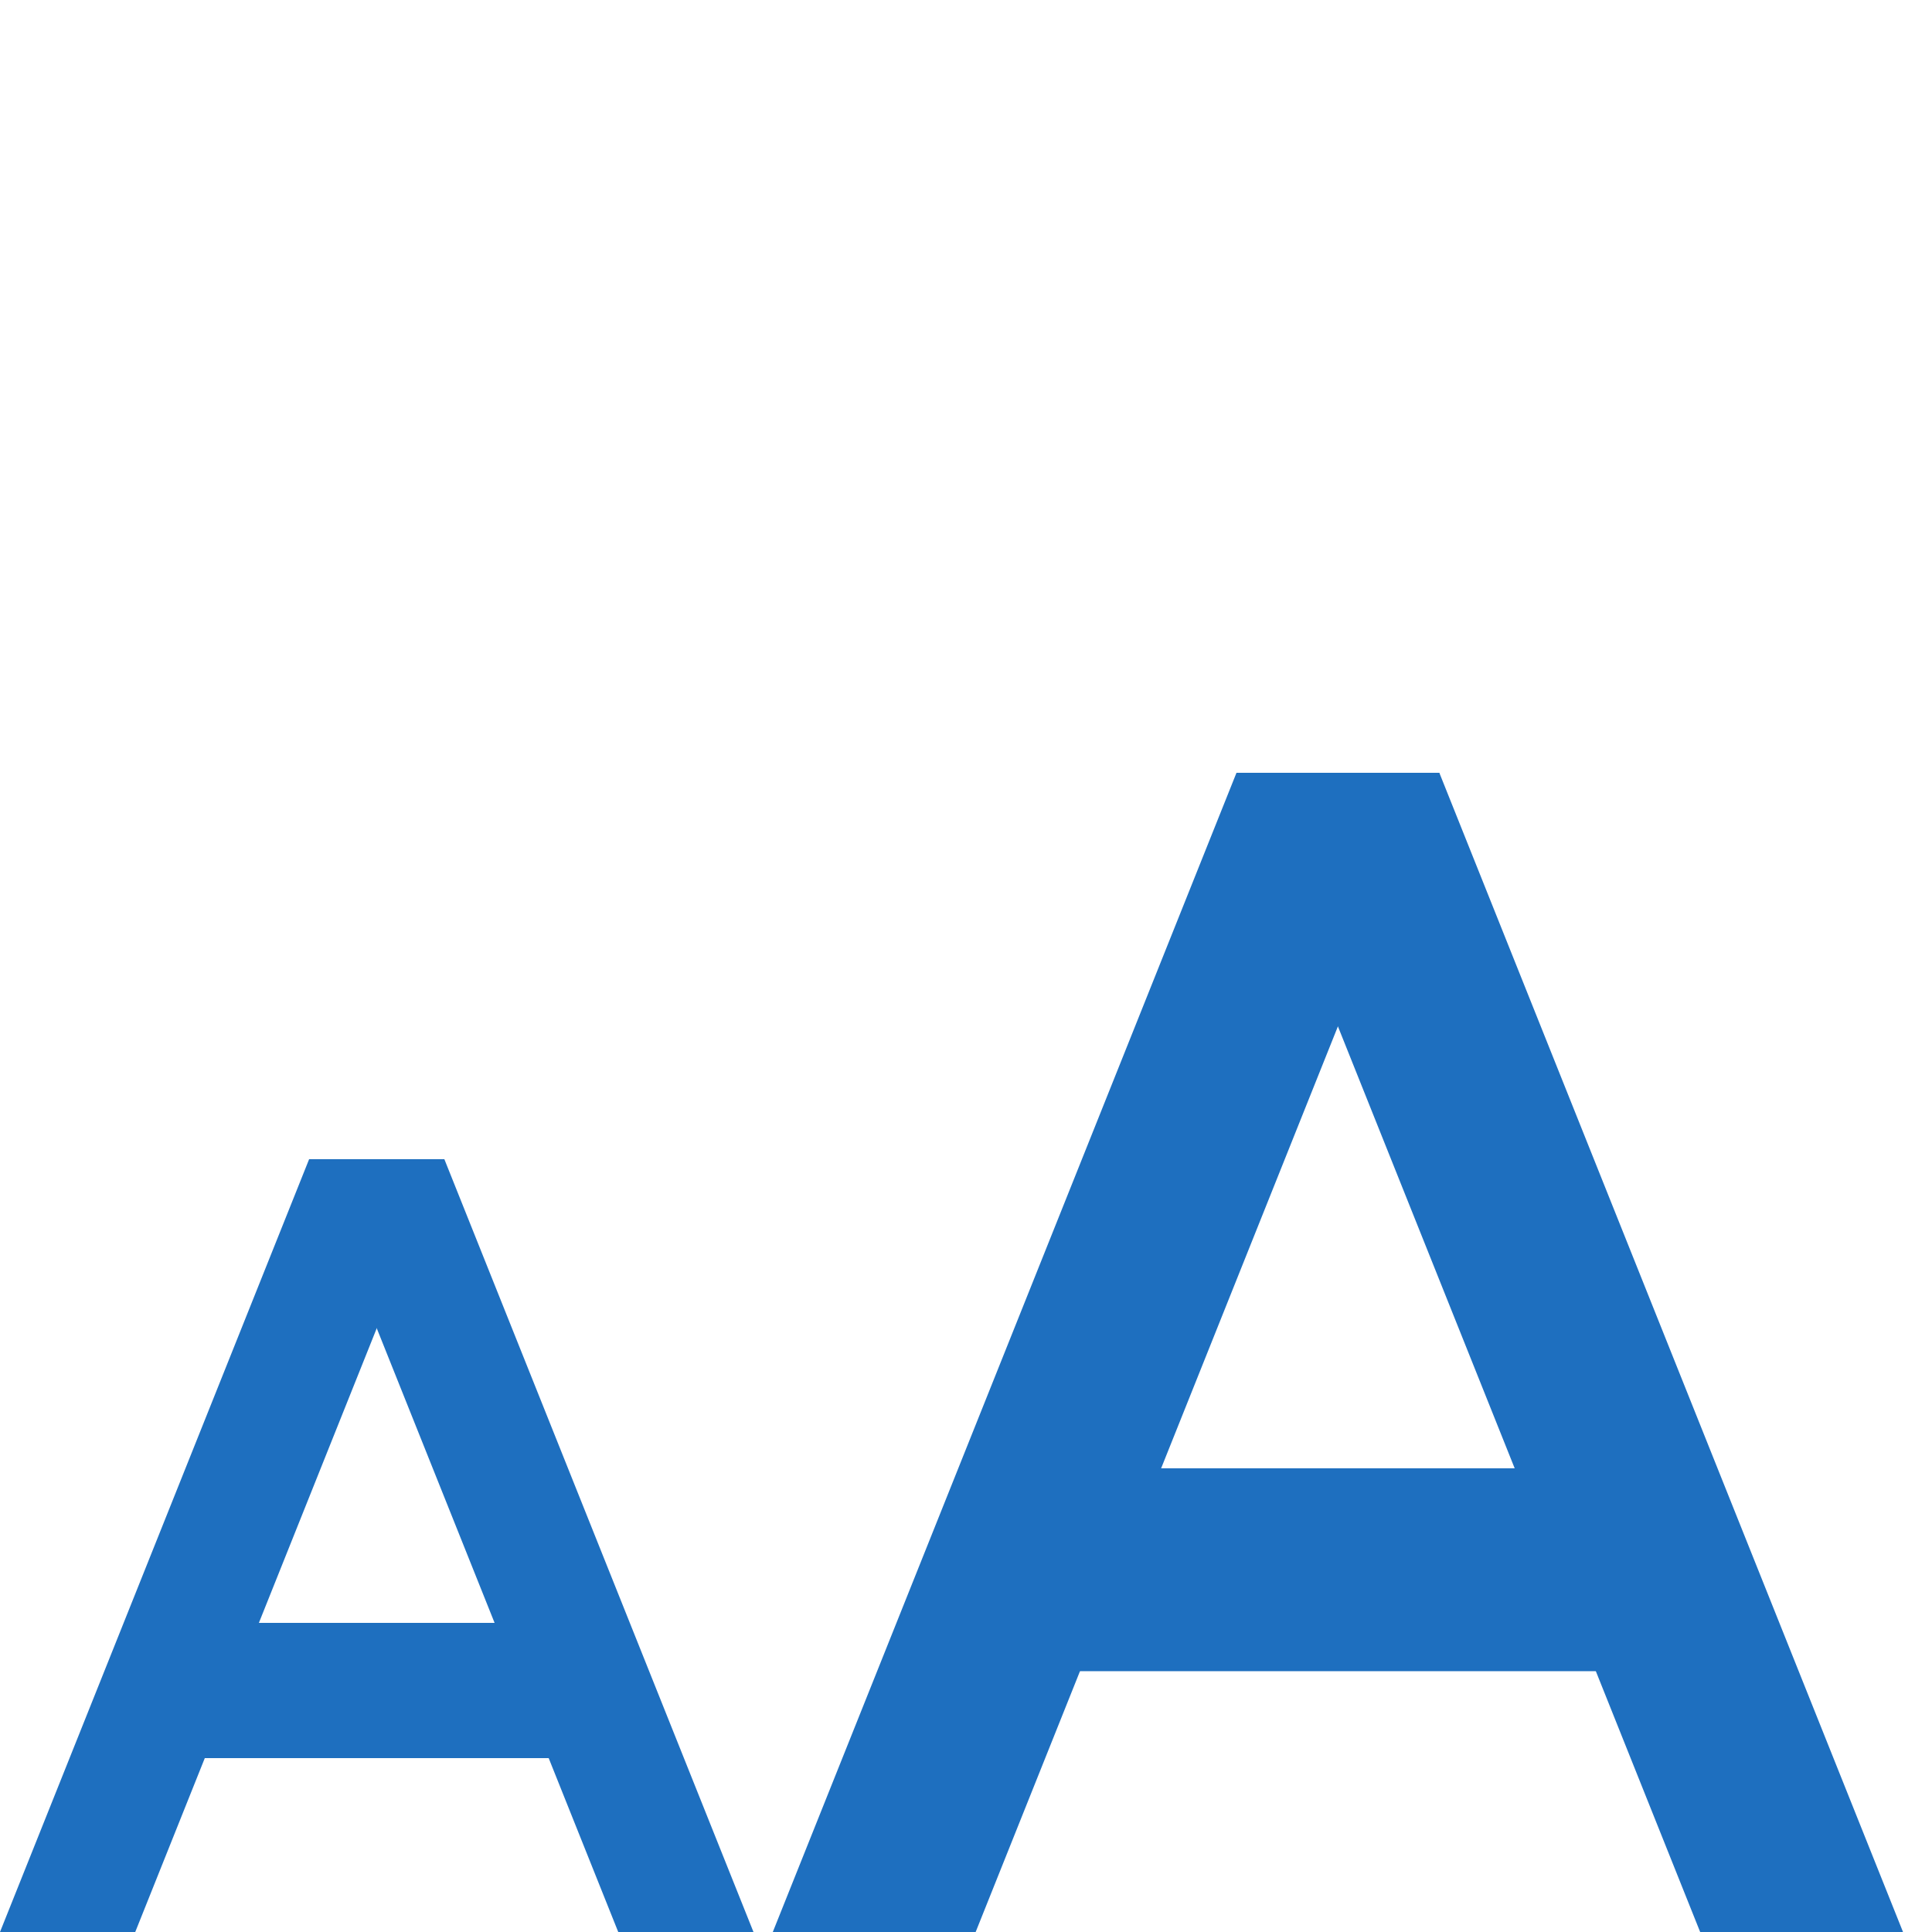
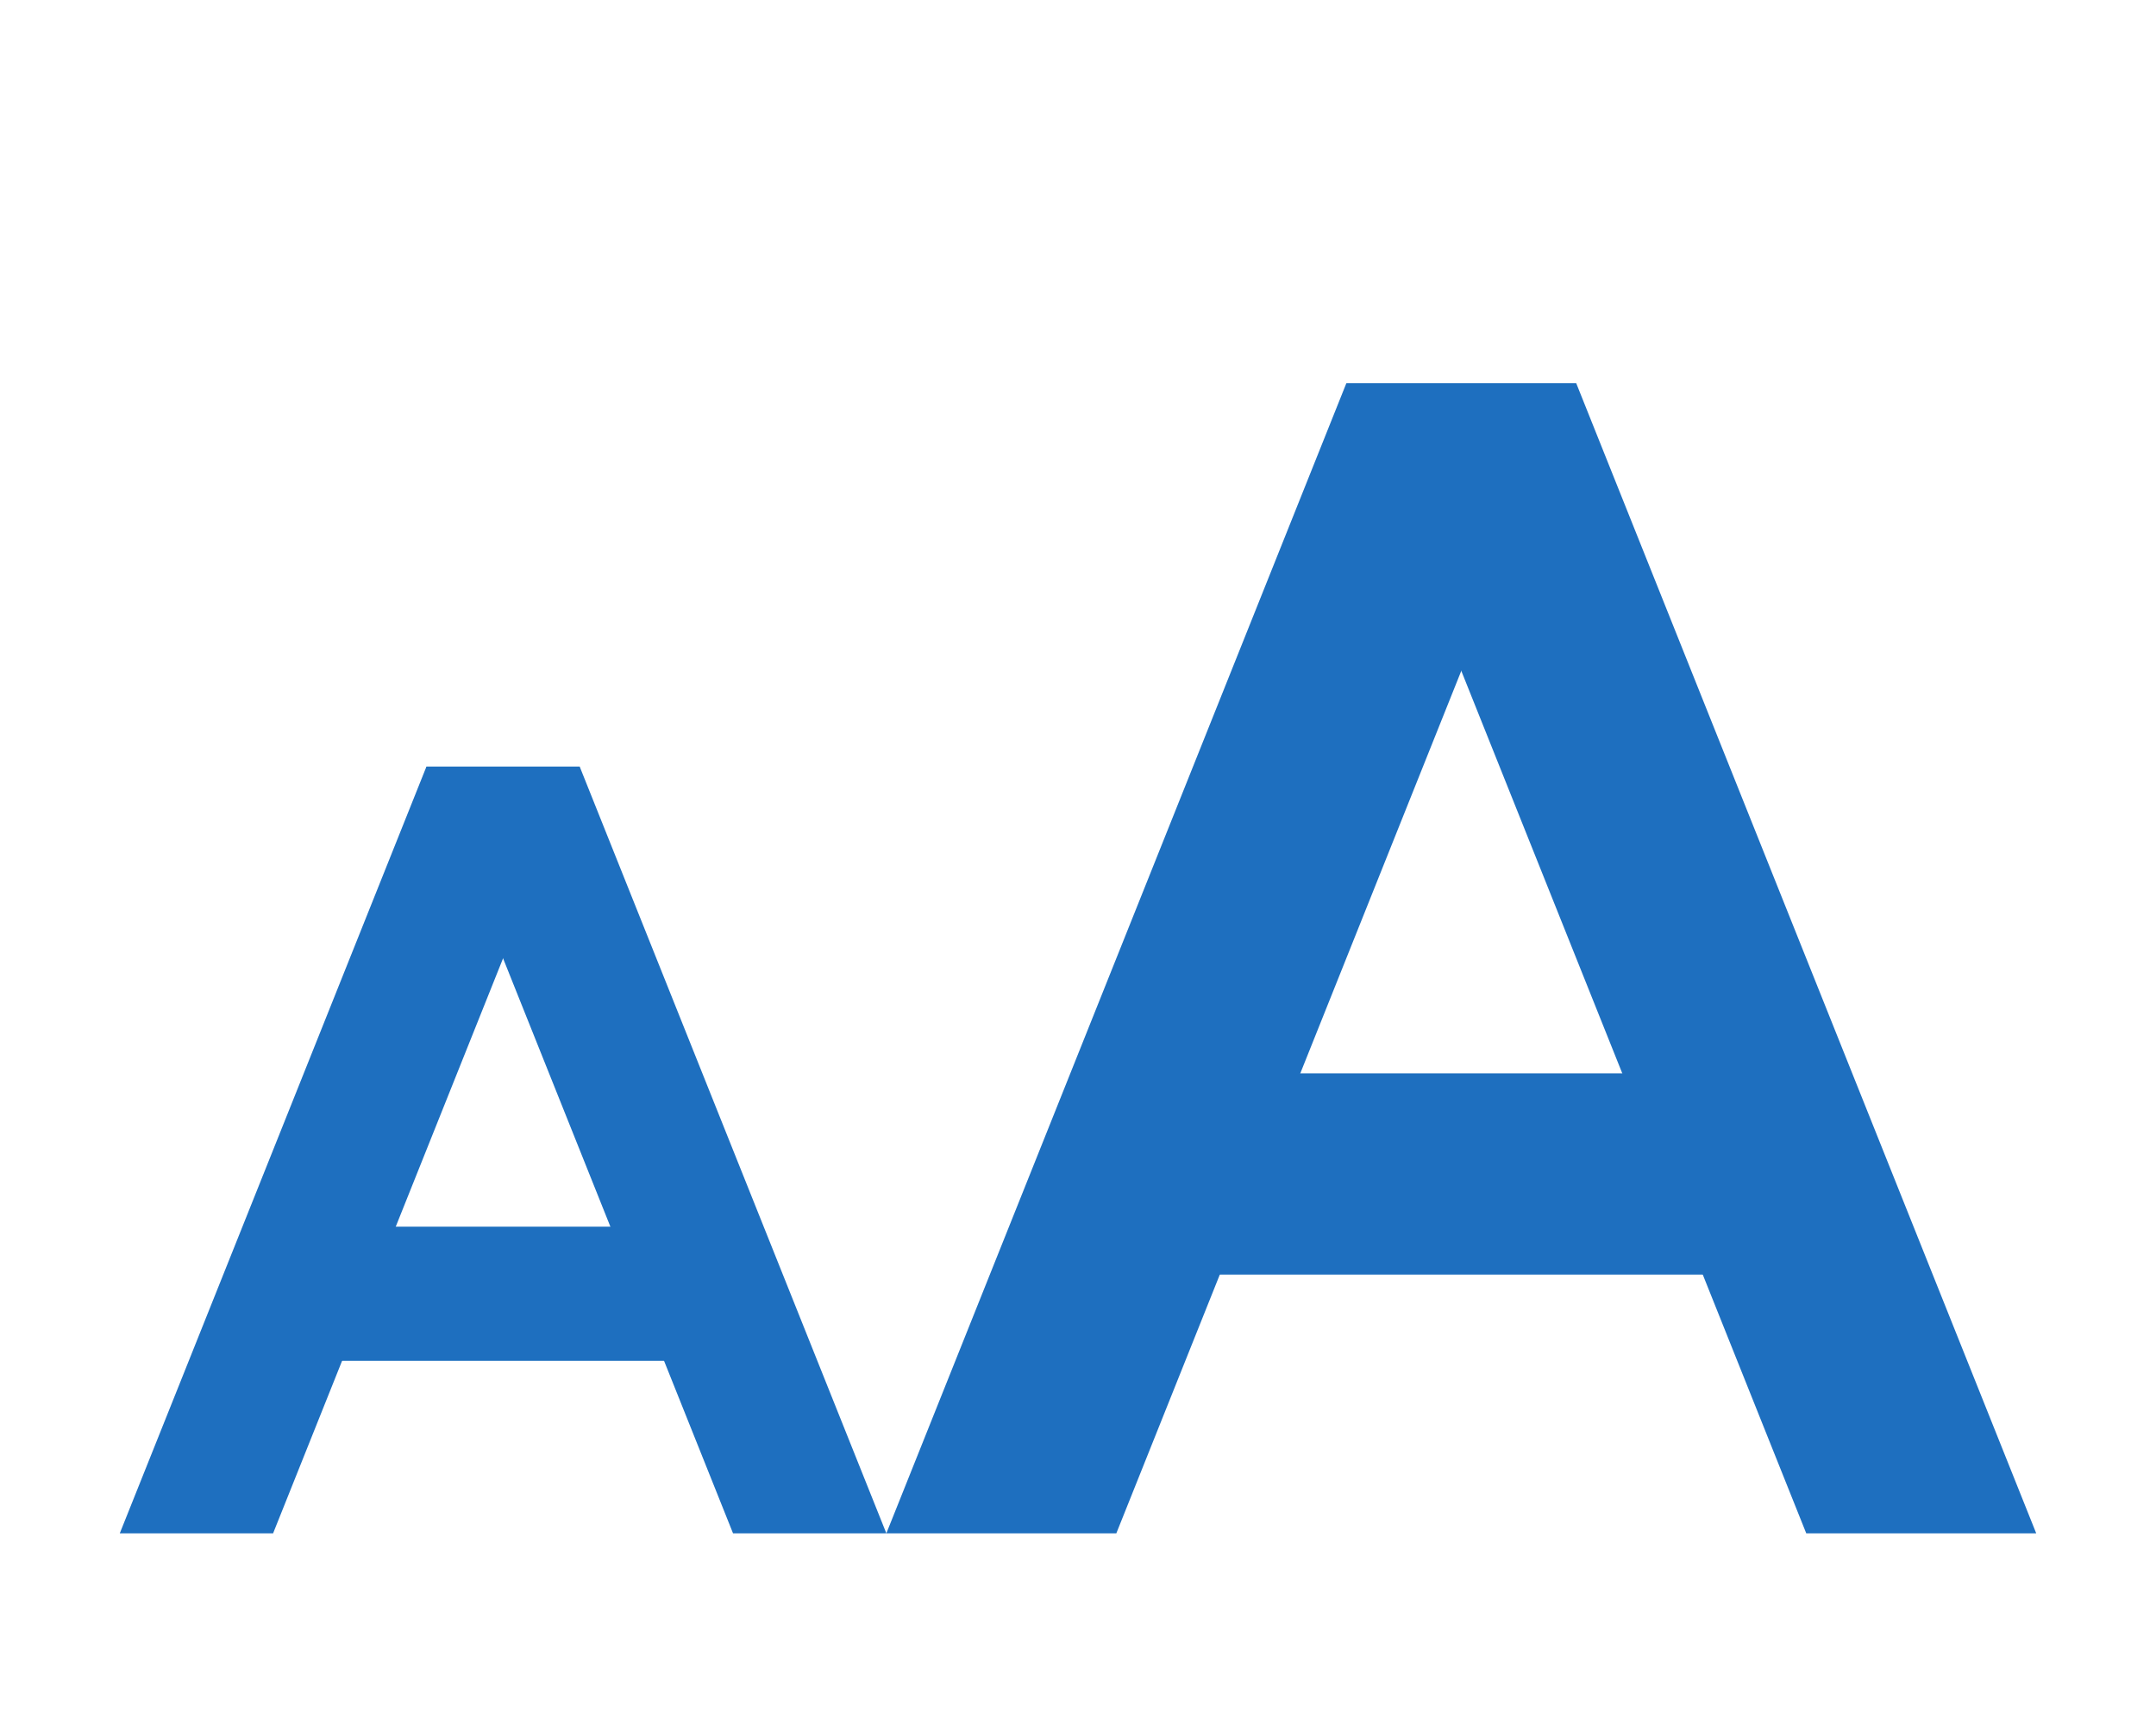
- <svg xmlns="http://www.w3.org/2000/svg" version="1.1" baseProfile="full" width="100" height="100">
+ <svg xmlns="http://www.w3.org/2000/svg" version="1.1" baseProfile="full" width="100" height="80" viewBox="0 0 100 90">
  <style>
    .letter{
      fill: #1E6FBF;
    }
  </style>
-   <polygon points="0,100 7,100 23,60 16,60" class="letter" />
-   <polygon points="32,100 39,100 23,60 16,60" class="letter" />
-   <polygon points="7,91 32,91 32,84 7,84" class="letter" />
-   <polygon points="40.0,100.0 50.5,100.0 74.5,40.0 64.0,40.0 " class="letter" />
-   <polygon points="88.0,100.0 98.5,100.0 74.5,40.0 64.0,40.0 " class="letter" />
-   <polygon points="50.5,86.5 88.0,86.5 88.0,76.0 50.5,76.0 " class="letter" />
+   <polygon points="0,80 8,80 24,40 16,40" class="letter" />
+   <polygon points="32,80 40,80 24,40 16,40" class="letter" />
+   <polygon points="8,71 32,71 32,64 8,64" class="letter" />
+   <polygon points="40,80 52,80 76,20 64,20" class="letter" />
+   <polygon points="88,80 100,80 76,20 64,20 " class="letter" />
+   <polygon points="52,66.5 88,66.5 88,56 52,56 " class="letter" />
</svg>
